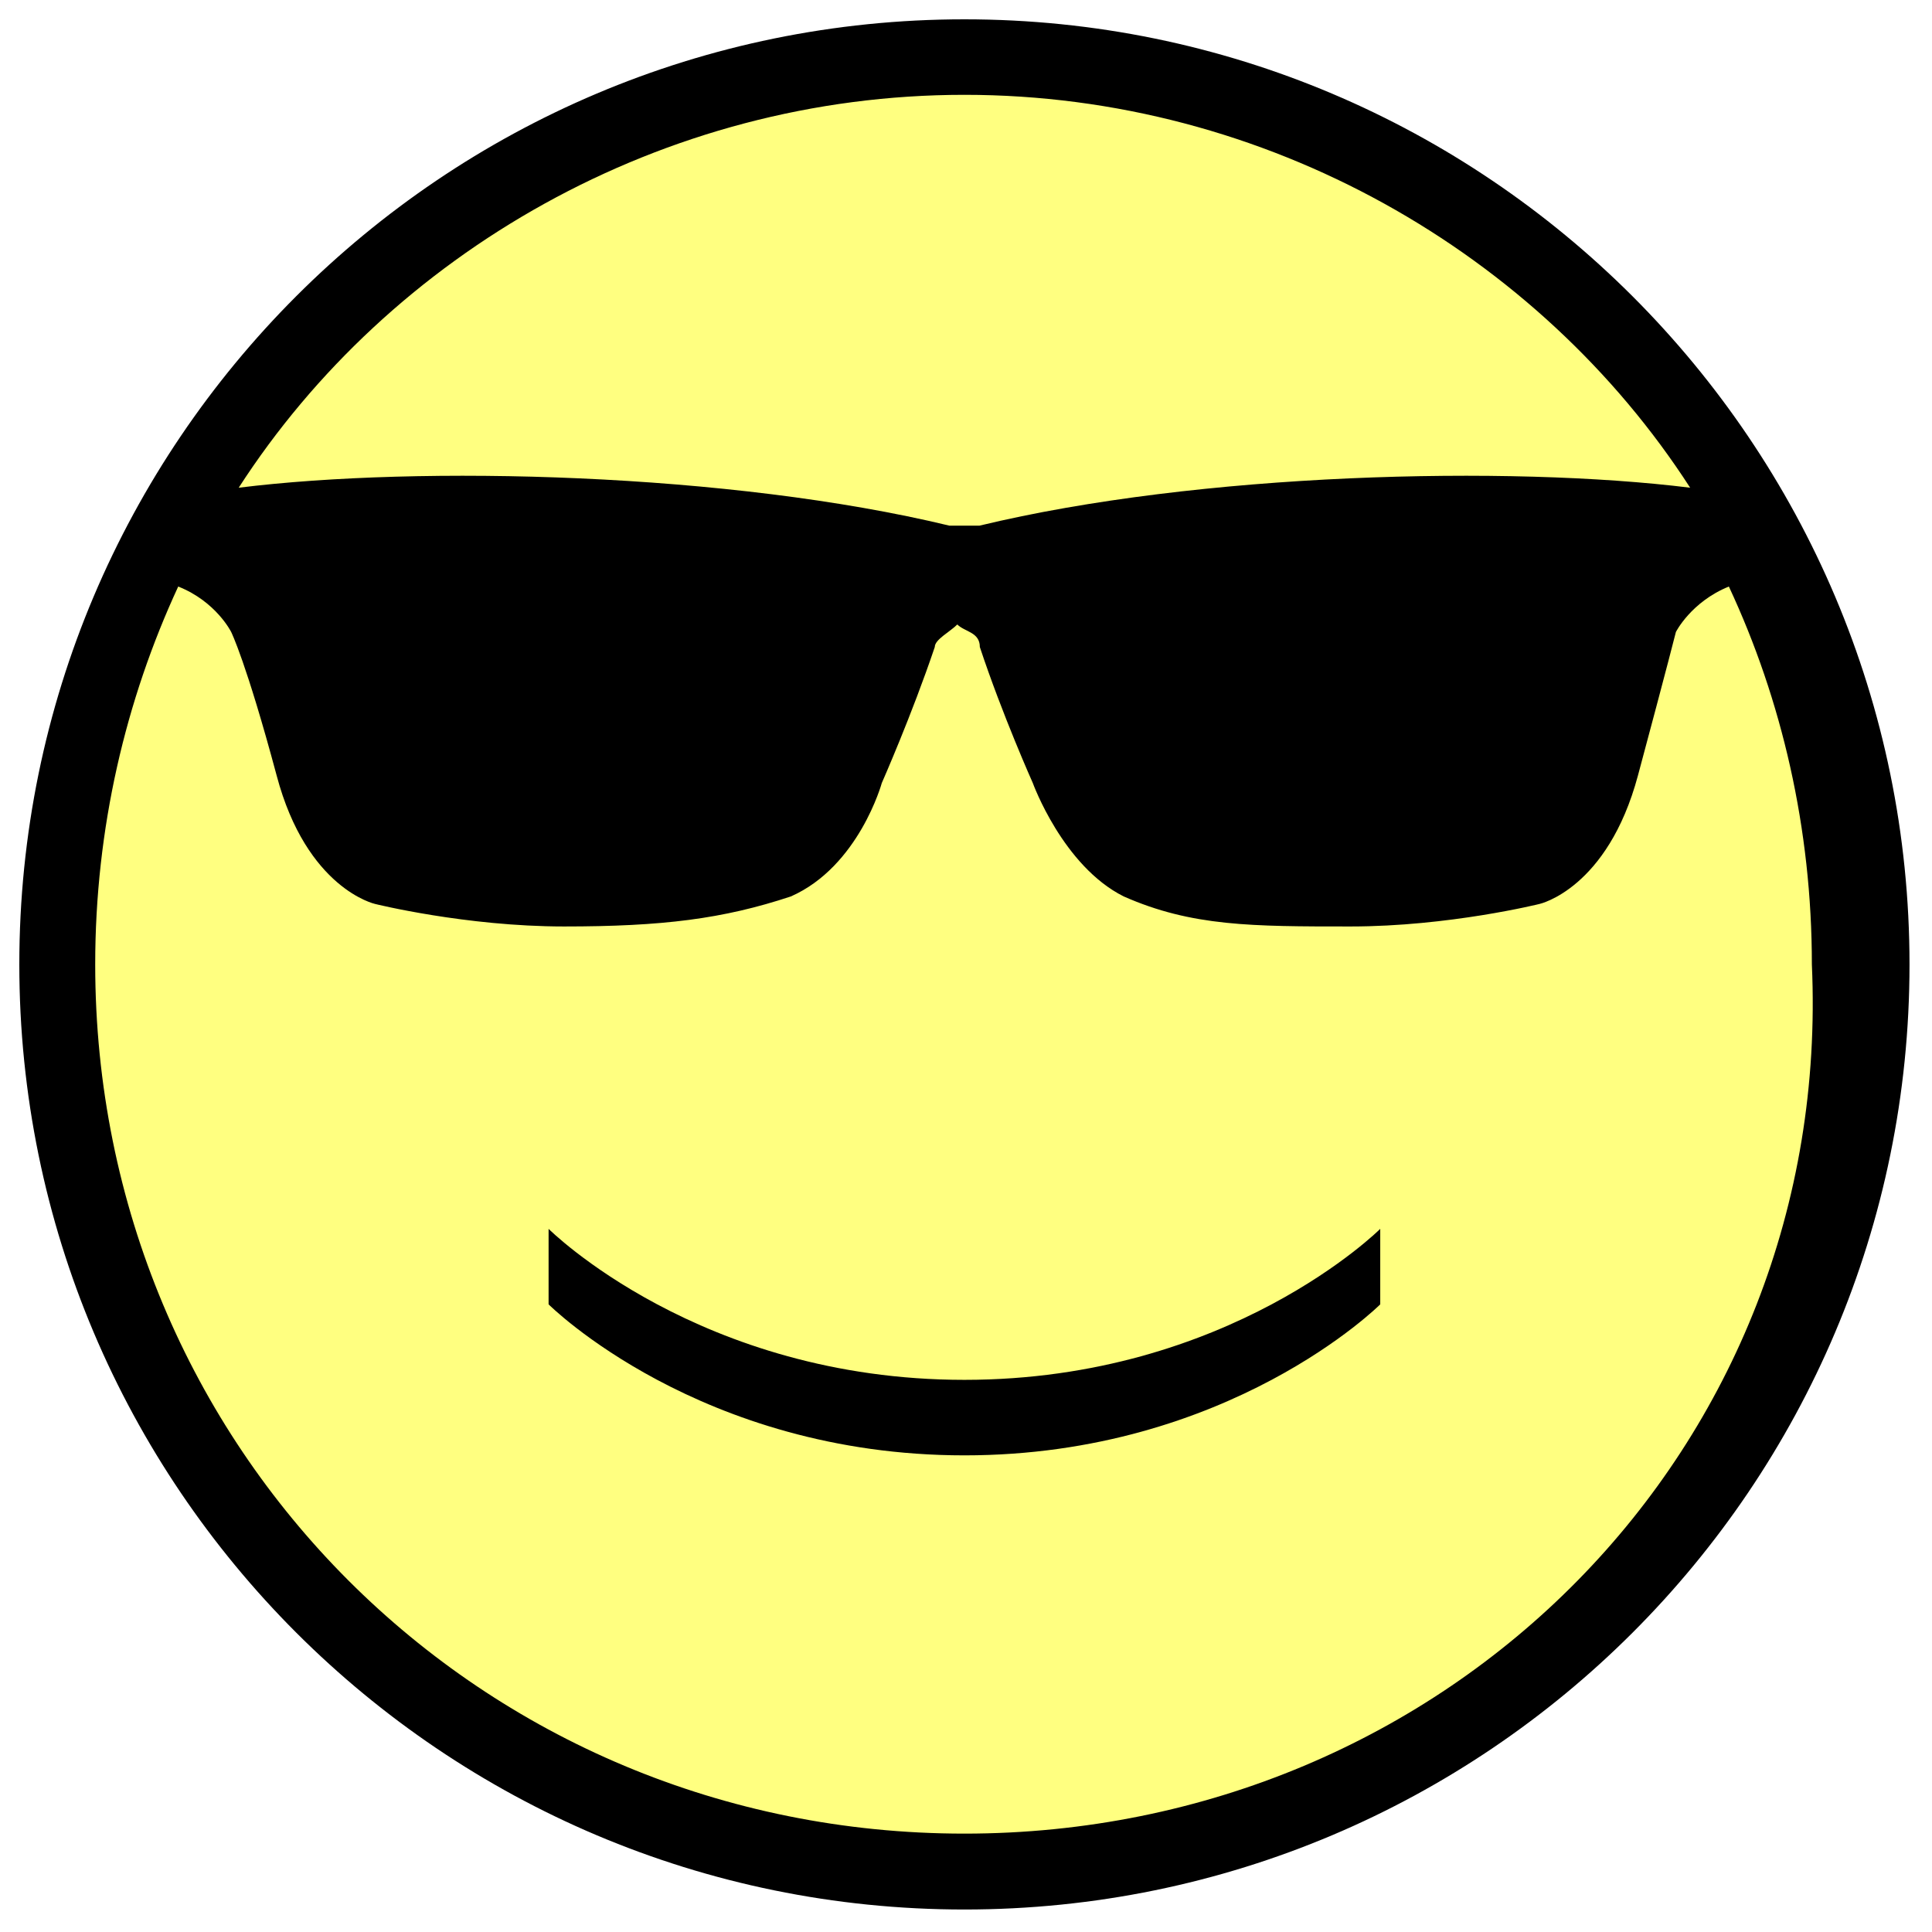
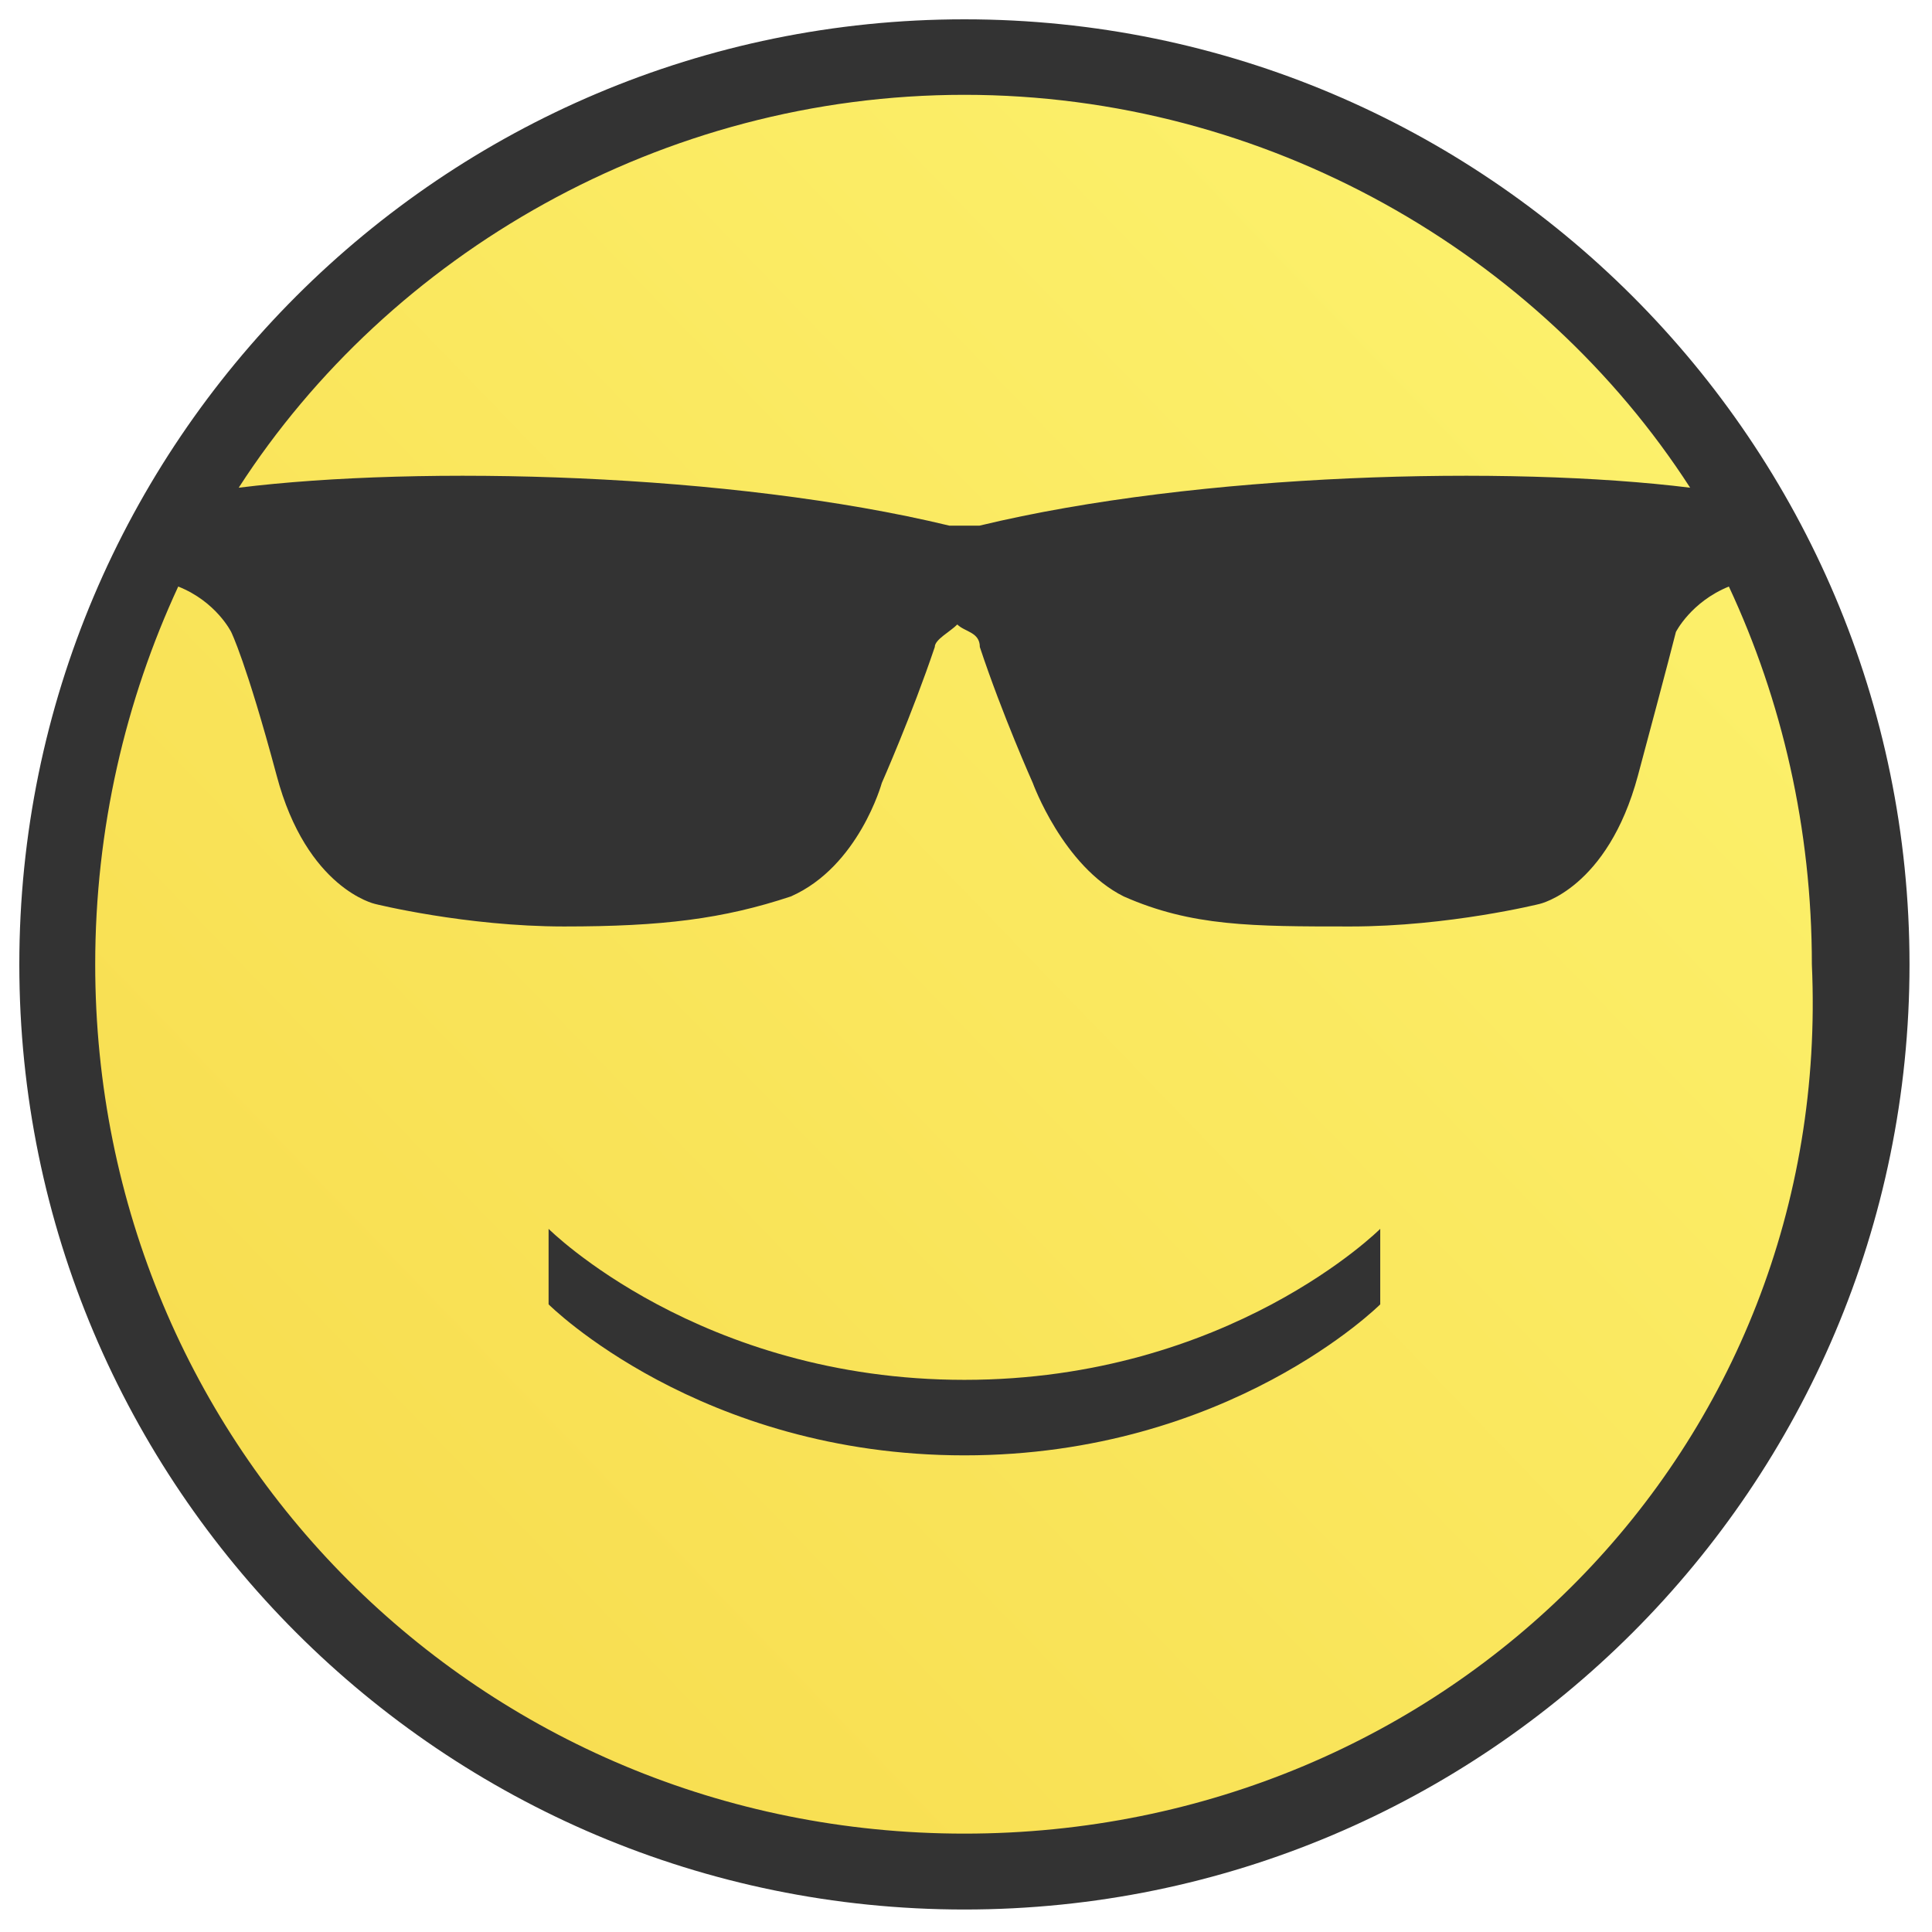
<svg xmlns="http://www.w3.org/2000/svg" viewBox="0 0 100 100" version="1.1">
+   <defs>
+     <linearGradient x1="-32.347%" y1="132.207%" x2="138.742%" y2="-33.429%" id="linearGradient-1">
+       <stop stop-color="#F5D03D" offset="0%" />
+       <stop stop-color="#FFFF80" offset="100%" />
+     </linearGradient>
+   </defs>
  <g id="cool" stroke="none" stroke-width="1" fill="none" fill-rule="evenodd">
-     <g id="Group" transform="translate(1, 1)">
-       <circle id="Oval-Copy" fill="#FFFF80" cx="49" cy="49" r="48" />
-       <g id="smiling-face-with-sunglasses" fill="#000000" fill-rule="nonzero">
+     <circle id="Oval-Copy" fill="url(#linearGradient-1)" cx="50" cy="50" r="48" />
+     <g id="Group" transform="translate(1, 1)" fill="#333333" fill-rule="nonzero">
+       <g id="smiling-face-with-sunglasses">
        <path d="M48.918,0 C21.912,0 0,21.912 0,48.918 C0,75.924 21.912,97.836 48.918,97.836 C75.924,97.836 97.836,75.924 97.836,48.918 C97.836,21.912 75.904,0 48.918,0 Z M48.918,3.908 C64.57,3.908 78.666,12.132 86.482,24.244 C77.091,23.078 61.051,23.467 49.696,26.208 C49.307,26.208 49.307,26.208 48.918,26.208 C48.53,26.208 48.53,26.208 48.141,26.208 C36.786,23.467 20.746,23.078 11.355,24.244 C19.17,12.132 33.267,3.908 48.918,3.908 Z M48.918,93.908 C23.876,93.908 3.928,73.96 3.928,48.918 C3.928,41.88 5.504,35.231 8.225,29.359 C10.189,30.137 10.966,31.712 10.966,31.712 C10.966,31.712 11.744,33.267 13.319,39.139 C14.874,45.01 18.413,45.788 18.413,45.788 C18.413,45.788 23.099,46.954 28.193,46.954 C33.287,46.954 36.418,46.565 39.937,45.399 C43.456,43.844 44.642,39.527 44.642,39.527 C44.642,39.527 46.197,36.008 47.384,32.489 C47.384,32.101 48.161,31.712 48.55,31.323 C48.938,31.712 49.716,31.712 49.716,32.489 C50.882,36.008 52.457,39.527 52.457,39.527 C52.457,39.527 54.012,43.824 57.163,45.399 C60.682,46.954 63.812,46.954 68.906,46.954 C74.001,46.954 78.686,45.788 78.686,45.788 C78.686,45.788 82.205,45.01 83.78,39.139 C85.356,33.267 85.744,31.712 85.744,31.712 C85.744,31.712 86.522,30.157 88.486,29.359 C91.228,35.231 92.782,41.88 92.782,48.918 C93.908,73.96 73.96,93.908 48.918,93.908 Z M48.918,70.421 C62.626,70.421 70.441,62.605 70.441,62.605 L70.441,66.513 C70.441,66.513 62.626,74.329 48.918,74.329 C35.21,74.329 27.395,66.513 27.395,66.513 L27.395,62.605 C27.395,62.605 35.21,70.421 48.918,70.421 Z" id="Shape" />
      </g>
    </g>
  </g>
</svg>
